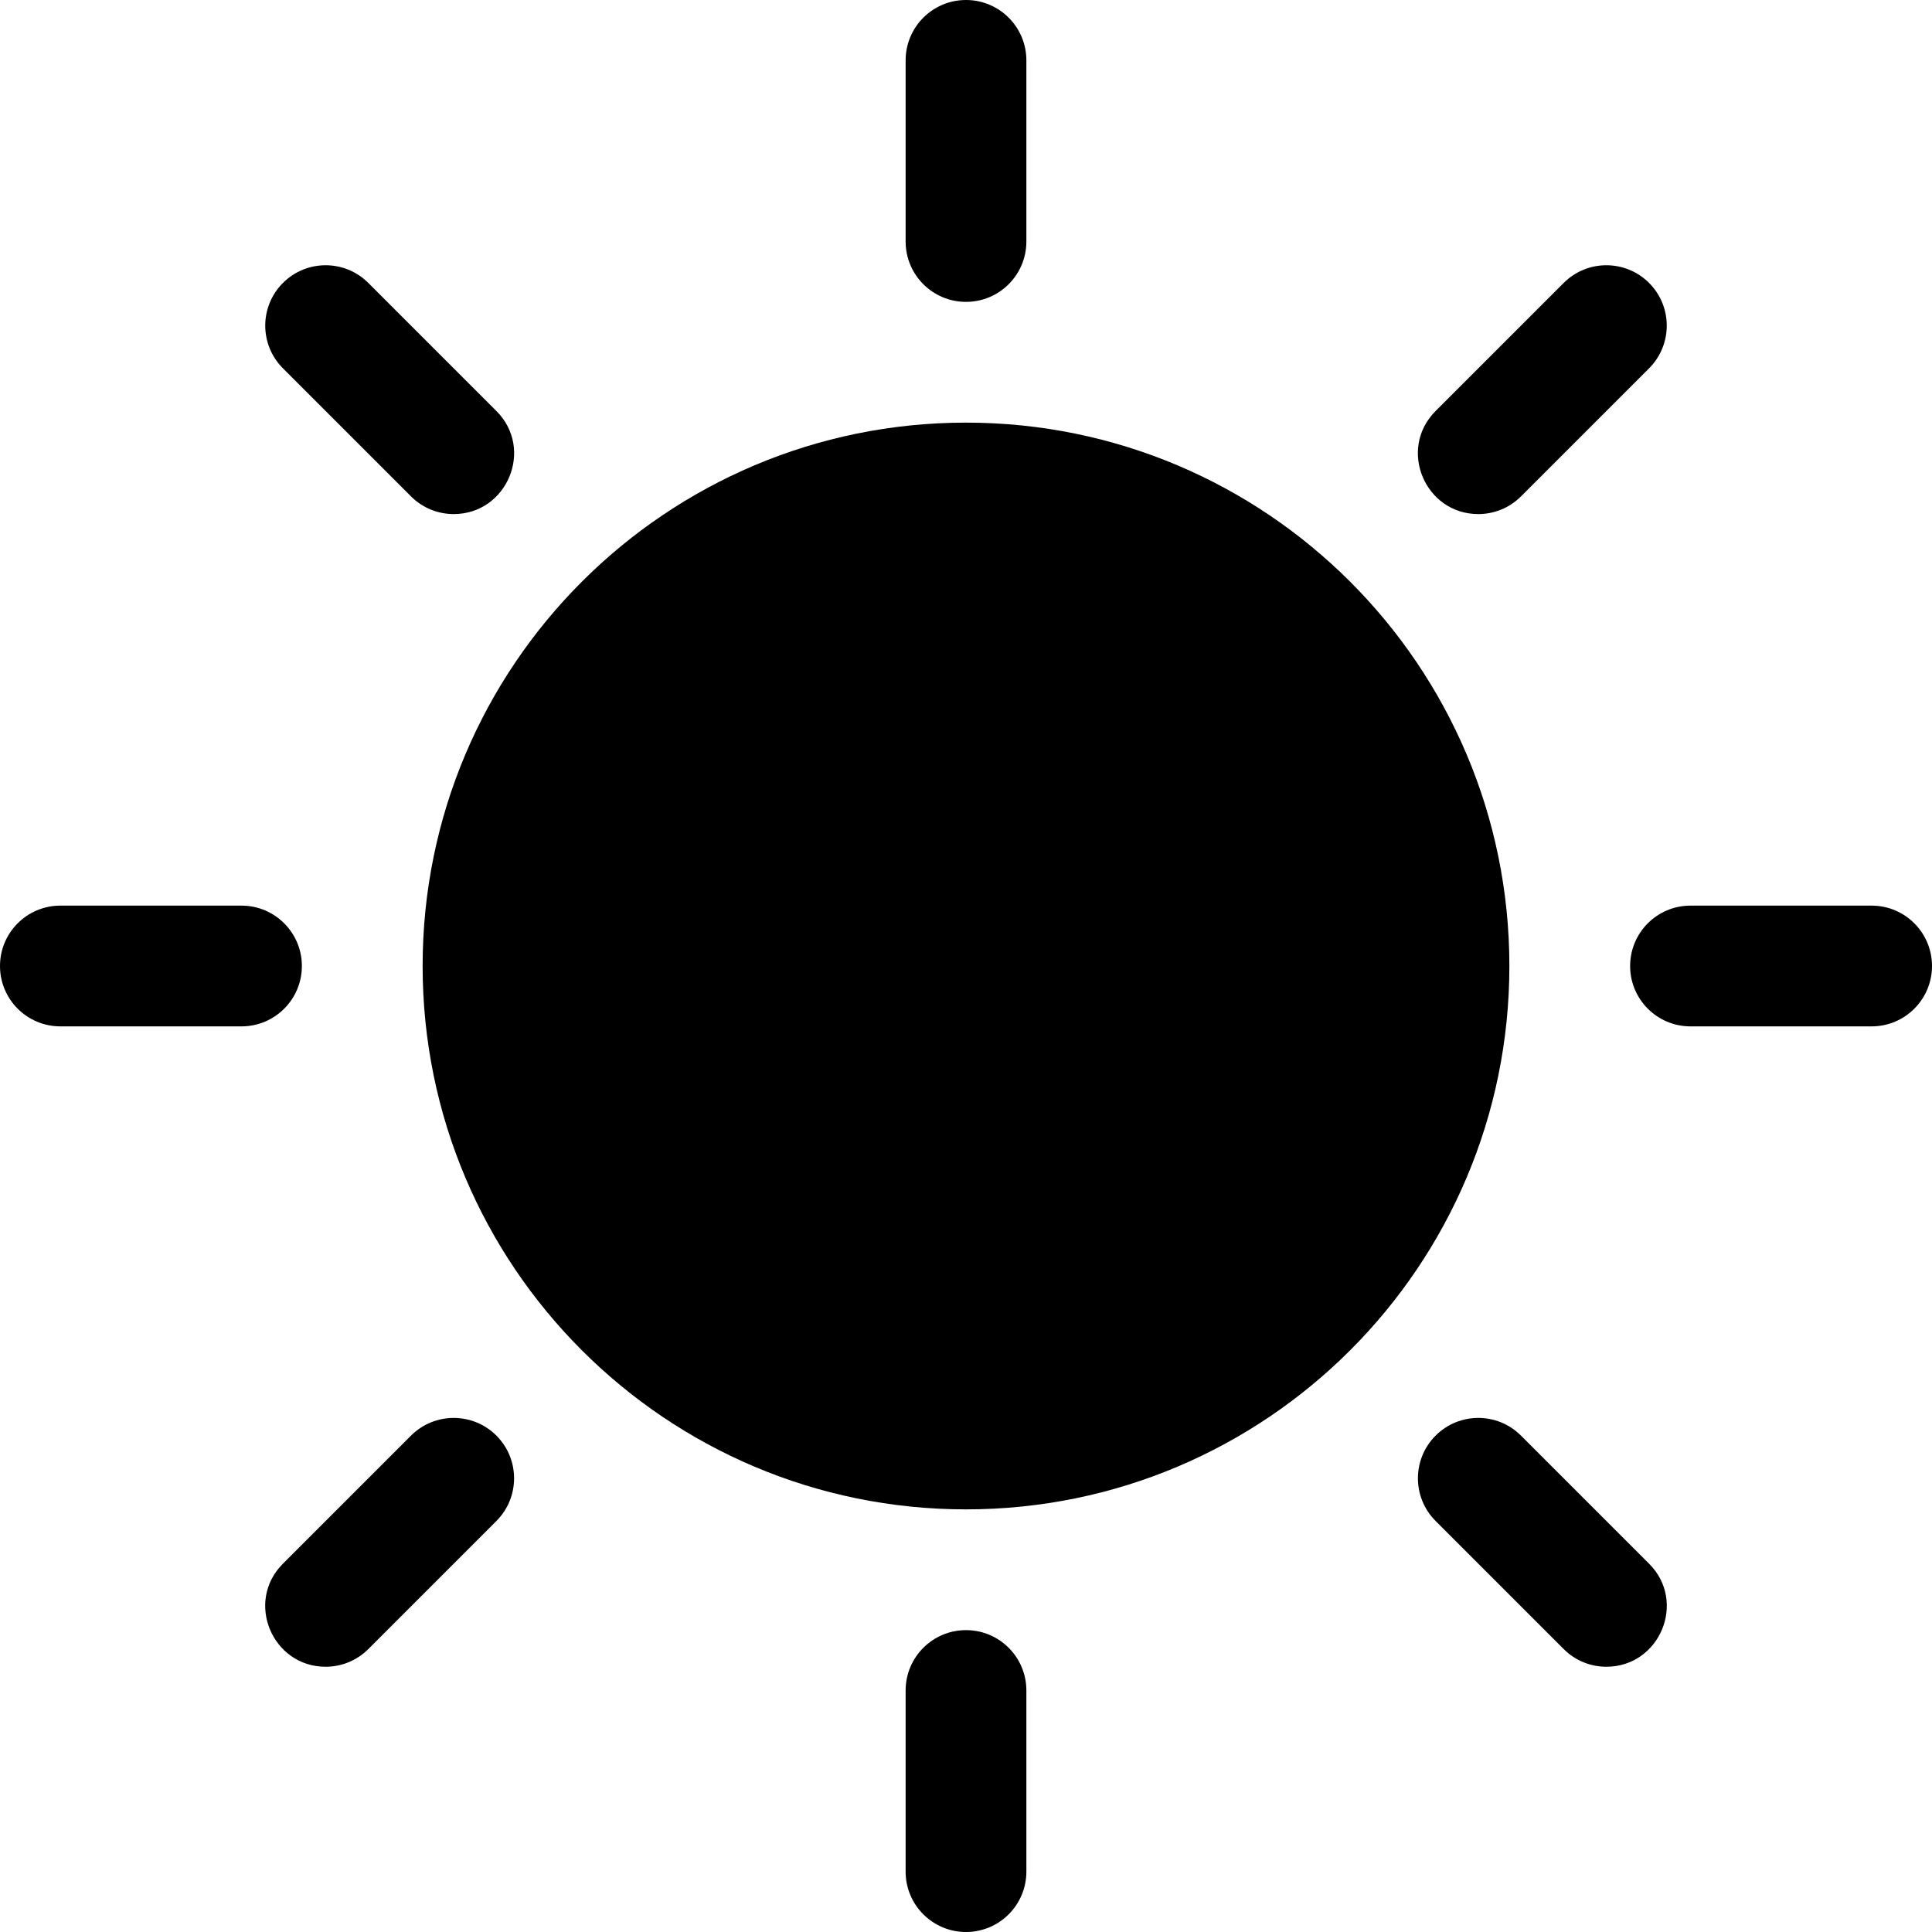
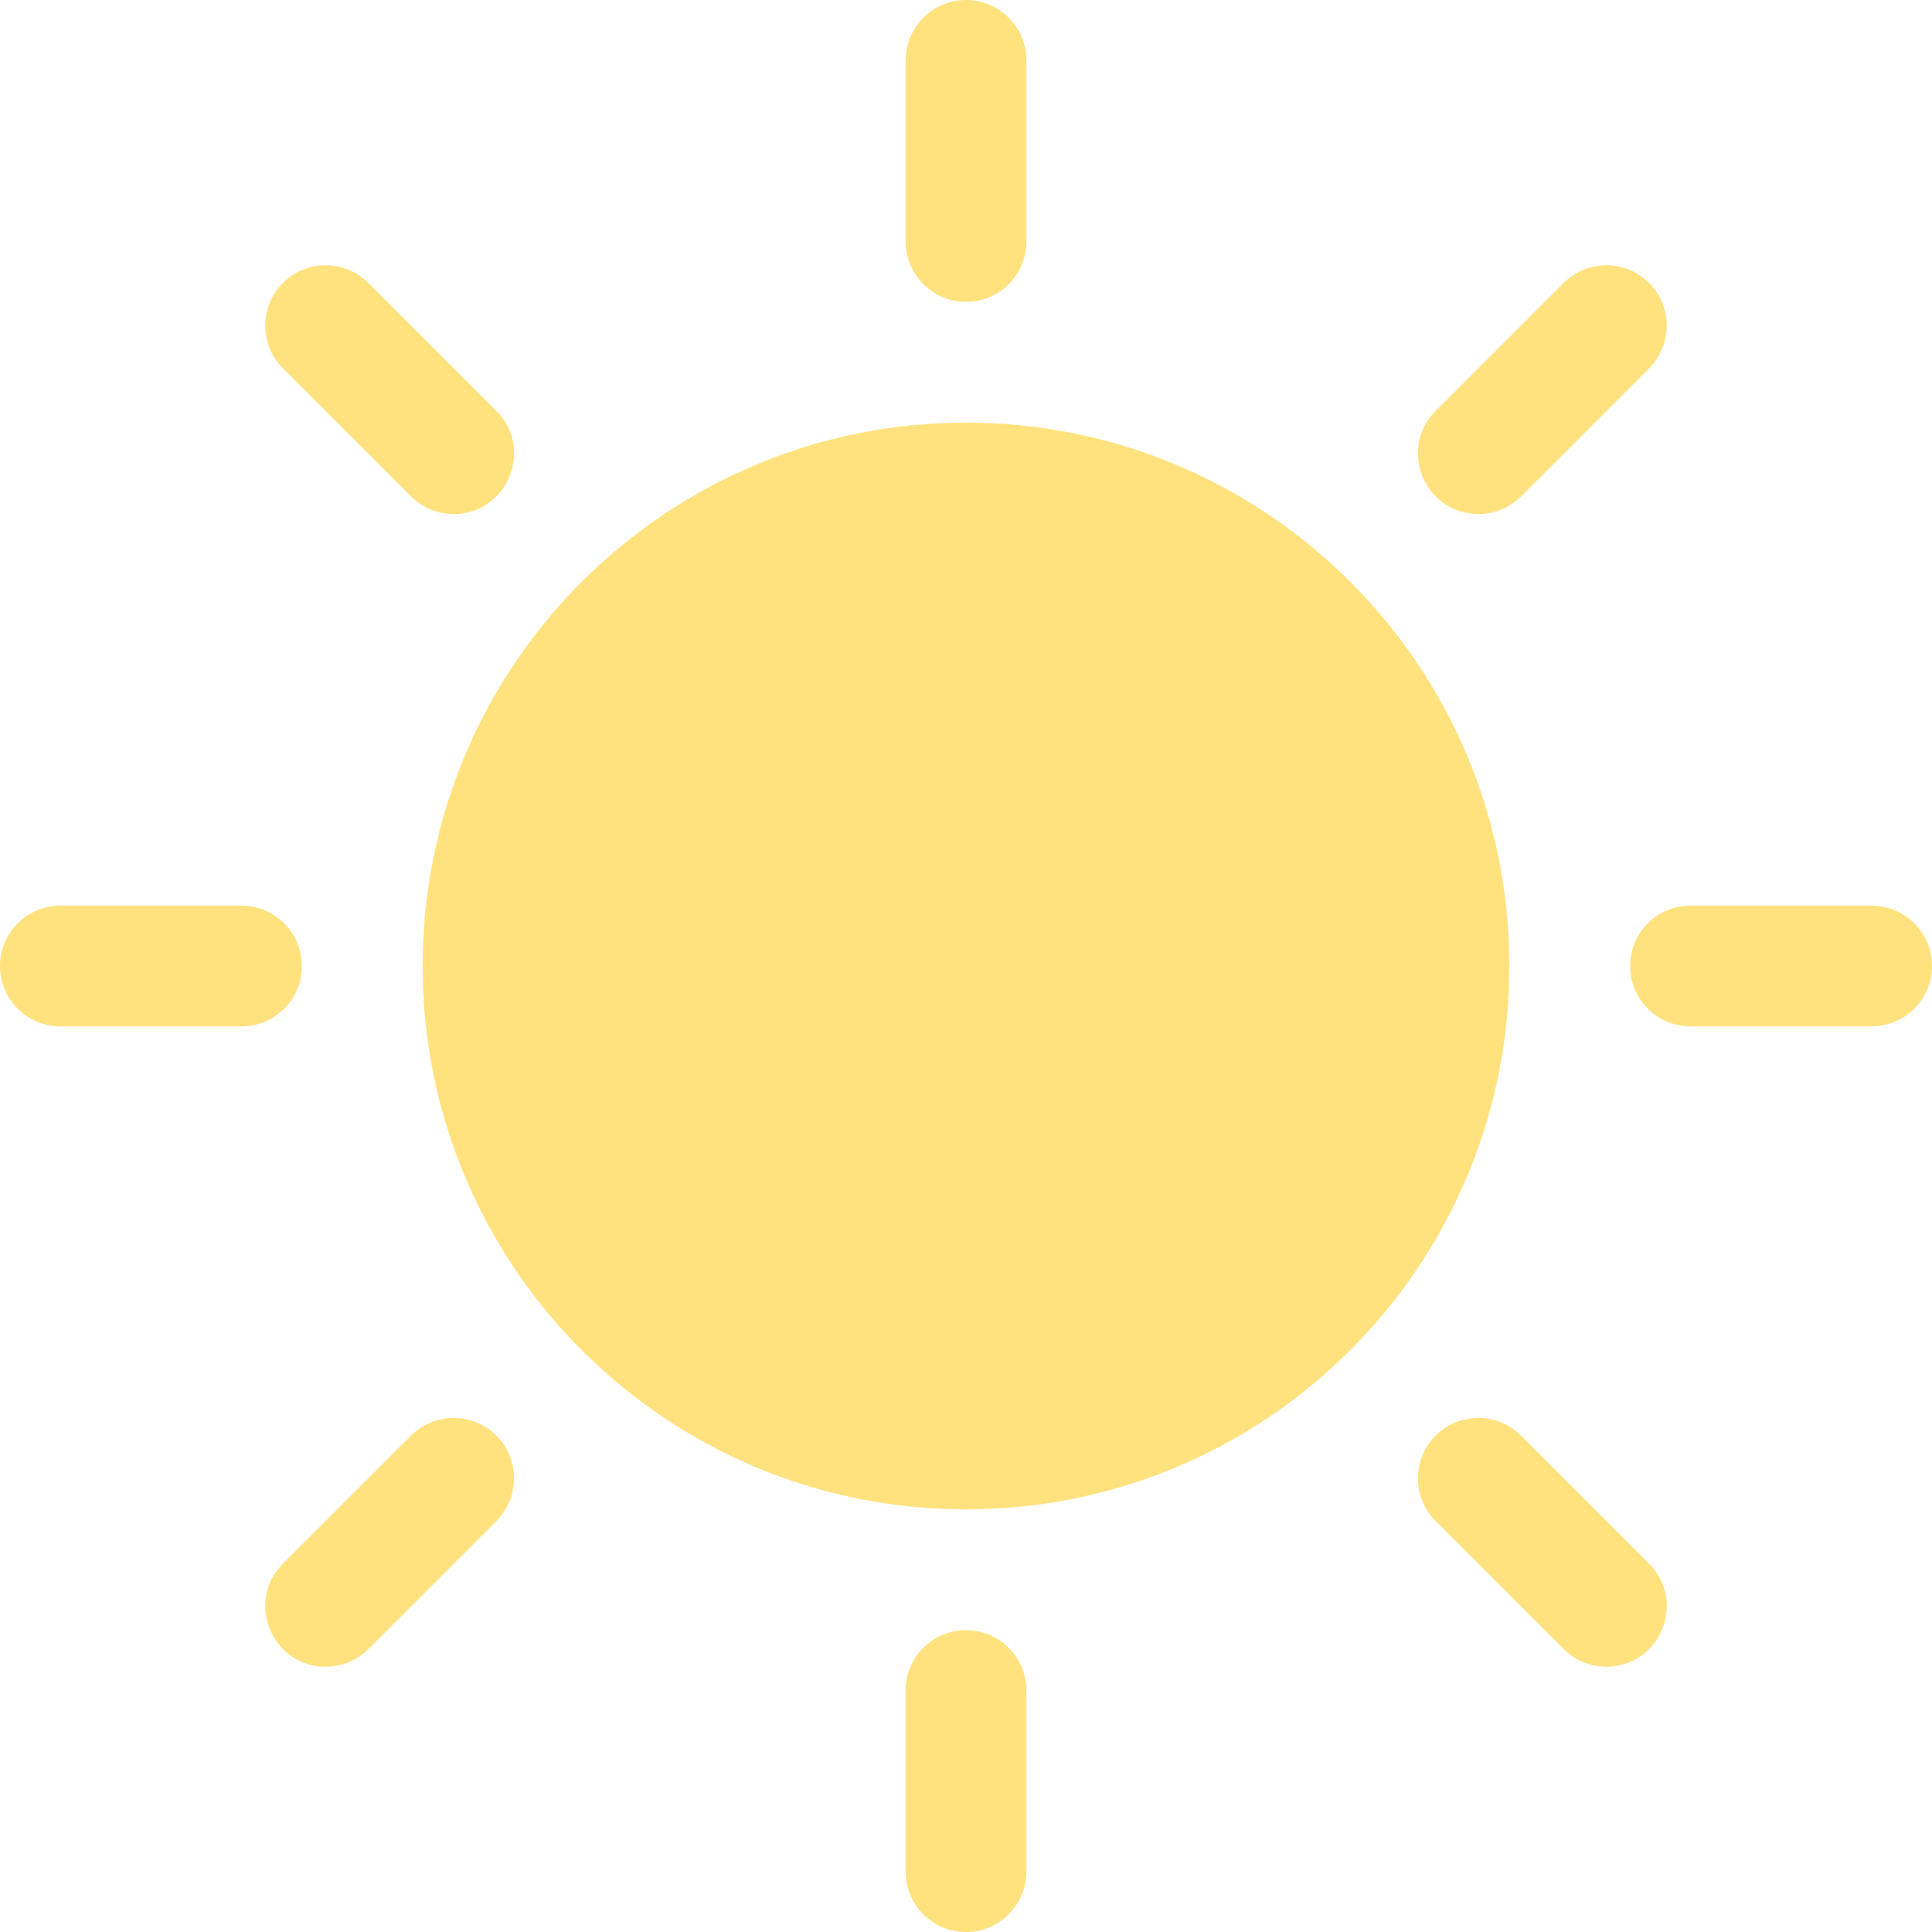
- <svg xmlns="http://www.w3.org/2000/svg" id="Layer_1" enable-background="new 0 0 512 512" viewBox="0 0 512 512">
+ <svg xmlns="http://www.w3.org/2000/svg" id="Layer_1" fill="#ffe17d" enable-background="new 0 0 512 512" viewBox="0 0 512 512">
  <g>
    <circle cx="256" cy="256" r="144" />
    <path d="m256 80c-8.837 0-16-7.164-16-16v-48c0-8.836 7.163-16 16-16s16 7.164 16 16v48c0 8.836-7.163 16-16 16z" />
    <path d="m256 512c-8.837 0-16-7.164-16-16v-48c0-8.836 7.163-16 16-16s16 7.164 16 16v48c0 8.836-7.163 16-16 16z" />
    <path d="m496 272h-48c-8.837 0-16-7.164-16-16s7.163-16 16-16h48c8.837 0 16 7.164 16 16s-7.163 16-16 16z" />
    <path d="m64 272h-48c-8.837 0-16-7.164-16-16s7.163-16 16-16h48c8.837 0 16 7.164 16 16s-7.163 16-16 16z" />
    <path d="m391.765 136.235c-14.126 0-21.422-17.206-11.313-27.314l33.941-33.941c6.249-6.248 16.38-6.249 22.627 0 6.249 6.248 6.249 16.379 0 22.627l-33.941 33.941c-3.125 3.125-7.22 4.687-11.314 4.687z" />
    <path d="m86.294 441.706c-14.126 0-21.422-17.206-11.313-27.314l33.941-33.941c6.25-6.248 16.381-6.248 22.627 0 6.249 6.248 6.249 16.379 0 22.627l-33.942 33.942c-3.124 3.123-7.218 4.686-11.313 4.686z" />
    <path d="m425.706 441.706c-4.095 0-8.189-1.562-11.313-4.686l-33.941-33.941c-6.249-6.249-6.249-16.379 0-22.627 6.248-6.249 16.379-6.249 22.627 0l33.941 33.941c10.108 10.106 2.812 27.313-11.314 27.313z" />
    <path d="m120.235 136.235c-4.095 0-8.189-1.562-11.313-4.686l-33.942-33.941c-6.249-6.249-6.249-16.379 0-22.627 6.248-6.249 16.379-6.249 22.627 0l33.941 33.941c10.109 10.107 2.813 27.313-11.313 27.313z" />
  </g>
</svg>
